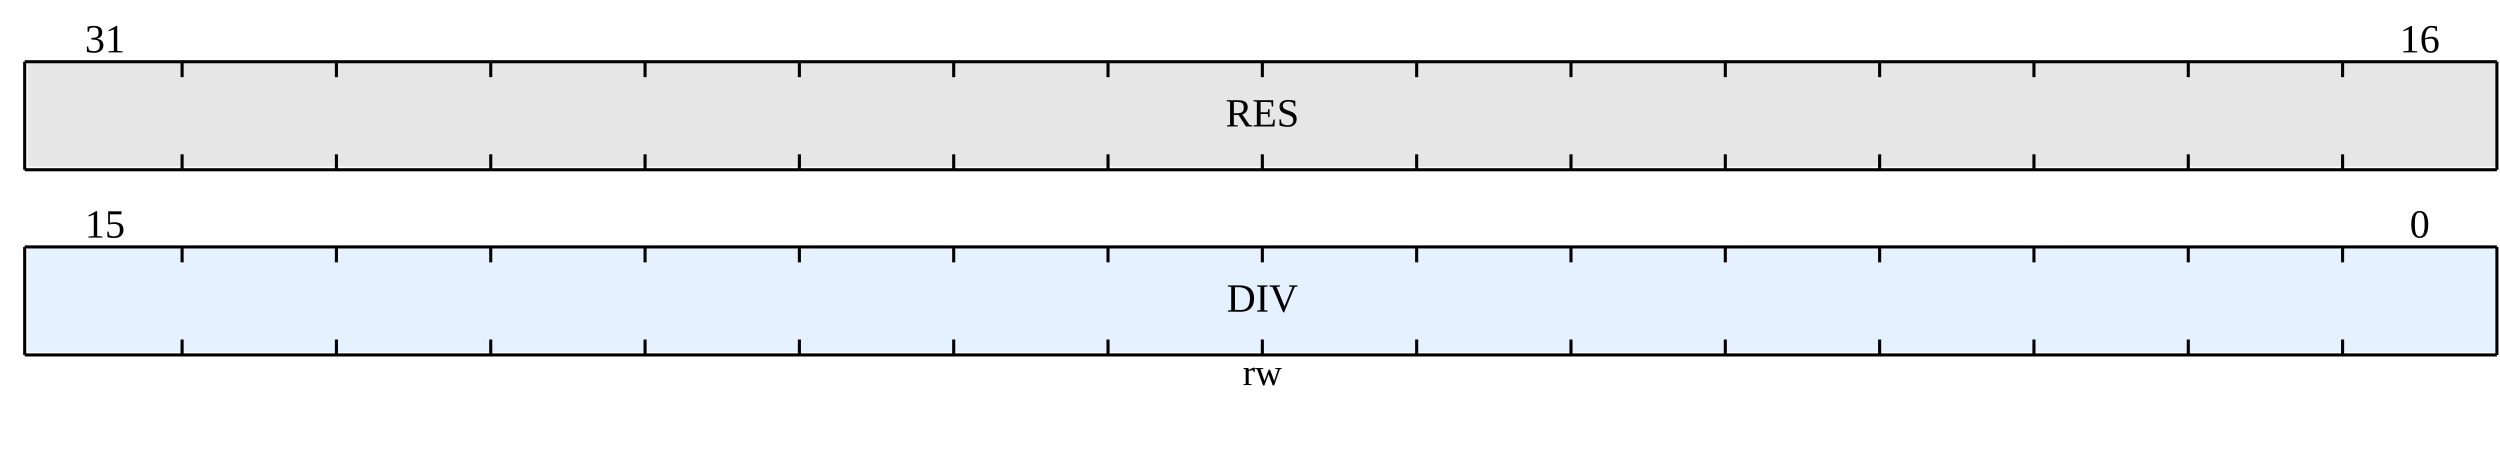
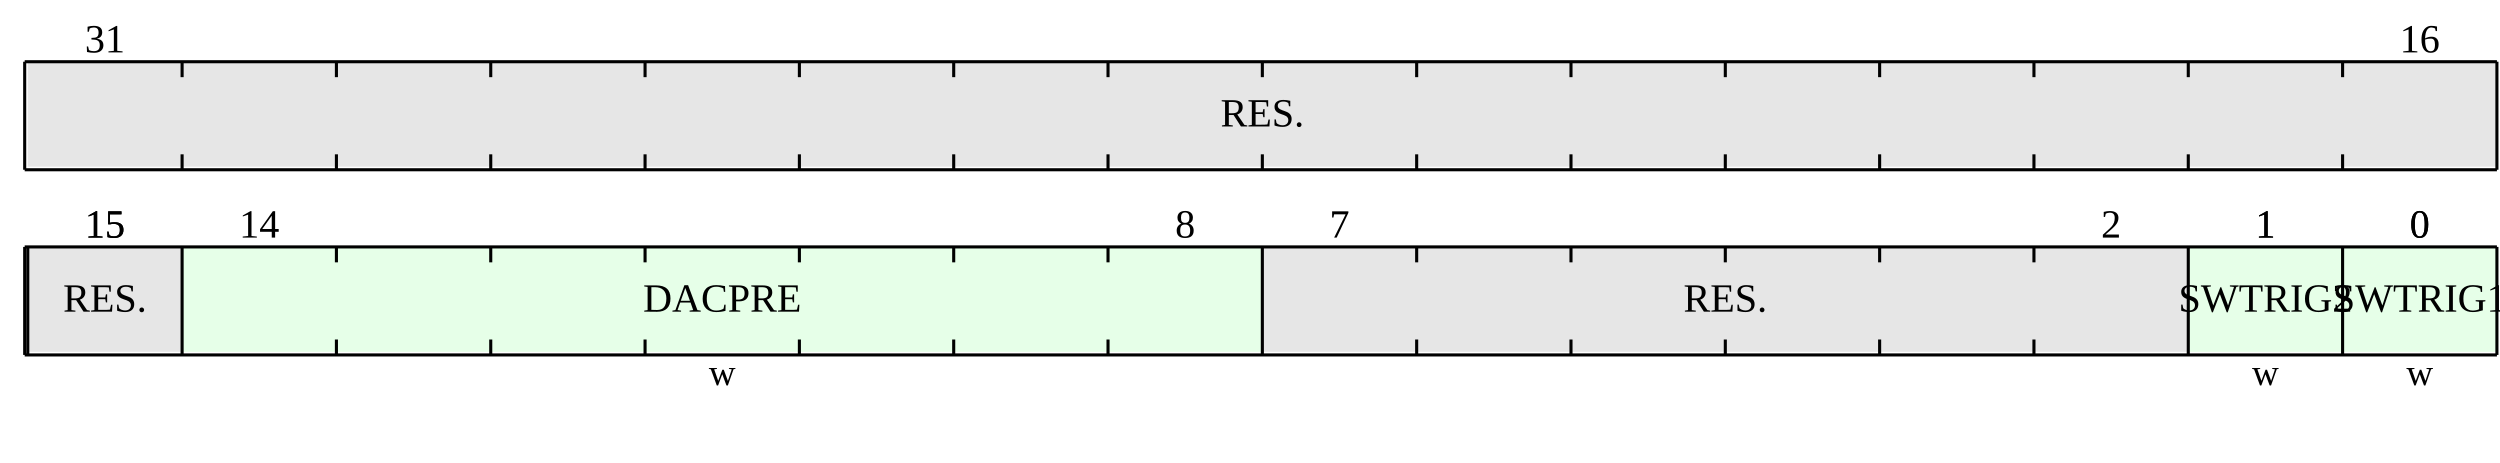
<svg xmlns="http://www.w3.org/2000/svg" width="810" height="150" viewBox="-8 0 810 150">
-   <rect x="1" y="80" width="800" height="34" style="fill:#E6F1FF;" />
+   <rect x="751" y="80" width="50" height="34" style="fill:#E6FFE8;" />
+   <rect x="701" y="80" width="50" height="34" style="fill:#E6FFE8;" />
+   <rect x="401" y="80" width="300" height="34" style="fill:#E6E6E6;" />
+   <rect x="51" y="80" width="350" height="34" style="fill:#E6FFE8;" />
+   <rect x="1" y="80" width="50" height="34" style="fill:#E6E6E6;" />
  <rect x="1" y="20" width="800" height="34" style="fill:#E6E6E6;" />
-   <g transform="translate(401,92)">
-     <text y="6" font-size="13" style="dominant-baseline:middle;text-anchor:middle;">DIV </text>
+   <g transform="translate(776,92)">
+     <text y="6" font-size="13" style="dominant-baseline:middle;text-anchor:middle;">SWTRIG1 </text>
  </g>
-   <g transform="translate(401,116)">
-     <text y="6" font-size="12" style="dominant-baseline:middle;text-anchor:middle;">rw </text>
+   <g transform="translate(776,116)">
+     <text y="6" font-size="12" style="dominant-baseline:middle;text-anchor:middle;">w </text>
+   </g>
+   <g transform="translate(726,92)">
+     <text y="6" font-size="13" style="dominant-baseline:middle;text-anchor:middle;">SWTRIG2 </text>
+   </g>
+   <g transform="translate(726,116)">
+     <text y="6" font-size="12" style="dominant-baseline:middle;text-anchor:middle;">w </text>
+   </g>
+   <g transform="translate(551,92)">
+     <text y="6" font-size="13" style="dominant-baseline:middle;text-anchor:middle;">RES. </text>
+   </g>
+   <g transform="translate(551,116)">
+     <text y="6" font-size="12" style="dominant-baseline:middle;text-anchor:middle;"> </text>
+   </g>
+   <g transform="translate(226,92)">
+     <text y="6" font-size="13" style="dominant-baseline:middle;text-anchor:middle;">DACPRE </text>
+   </g>
+   <g transform="translate(226,116)">
+     <text y="6" font-size="12" style="dominant-baseline:middle;text-anchor:middle;">w </text>
+   </g>
+   <g transform="translate(26,92)">
+     <text y="6" font-size="13" style="dominant-baseline:middle;text-anchor:middle;">RES. </text>
+   </g>
+   <g transform="translate(26,116)">
+     <text y="6" font-size="12" style="dominant-baseline:middle;text-anchor:middle;"> </text>
  </g>
  <g transform="translate(401,32)">
-     <text y="6" font-size="13" style="dominant-baseline:middle;text-anchor:middle;">RES </text>
+     <text y="6" font-size="13" style="dominant-baseline:middle;text-anchor:middle;">RES. </text>
  </g>
  <g transform="translate(401,56)">
    <text y="6" font-size="12" style="dominant-baseline:middle;text-anchor:middle;"> </text>
+   </g>
+   <g transform="translate(726,68)">
+     <text y="6" font-size="13" style="dominant-baseline:middle;text-anchor:middle;">1 </text>
+   </g>
+   <g transform="translate(776,68)">
+     <text y="6" font-size="13" style="dominant-baseline:middle;text-anchor:middle;">0 </text>
+   </g>
+   <g transform="translate(676,68)">
+     <text y="6" font-size="13" style="dominant-baseline:middle;text-anchor:middle;">2 </text>
+   </g>
+   <g transform="translate(726,68)">
+     <text y="6" font-size="13" style="dominant-baseline:middle;text-anchor:middle;">1 </text>
+   </g>
+   <g transform="translate(376,68)">
+     <text y="6" font-size="13" style="dominant-baseline:middle;text-anchor:middle;">8 </text>
+   </g>
+   <g transform="translate(426,68)">
+     <text y="6" font-size="13" style="dominant-baseline:middle;text-anchor:middle;">7 </text>
+   </g>
+   <g transform="translate(26,68)">
+     <text y="6" font-size="13" style="dominant-baseline:middle;text-anchor:middle;">15 </text>
+   </g>
+   <g transform="translate(76,68)">
+     <text y="6" font-size="13" style="dominant-baseline:middle;text-anchor:middle;">14 </text>
  </g>
  <g transform="translate(-24,68)">
    <text y="6" font-size="13" style="dominant-baseline:middle;text-anchor:middle;">16 </text>
  </g>
  <g transform="translate(26,68)">
    <text y="6" font-size="13" style="dominant-baseline:middle;text-anchor:middle;">15 </text>
  </g>
  <g transform="translate(-24,8)">
    <text y="6" font-size="13" style="dominant-baseline:middle;text-anchor:middle;">32 </text>
  </g>
  <g transform="translate(26,8)">
    <text y="6" font-size="13" style="dominant-baseline:middle;text-anchor:middle;">31 </text>
  </g>
-   <line x1="751" y1="80" x2="751" y2="85" stroke="black" stroke-width="1" />
-   <line x1="751" y1="115" x2="751" y2="110" stroke="black" stroke-width="1" />
-   <line x1="701" y1="80" x2="701" y2="85" stroke="black" stroke-width="1" />
-   <line x1="701" y1="115" x2="701" y2="110" stroke="black" stroke-width="1" />
+   <line x1="751" y1="80" x2="751" y2="115" stroke="black" stroke-width="1" />
+   <line x1="701" y1="80" x2="701" y2="115" stroke="black" stroke-width="1" />
  <line x1="651" y1="80" x2="651" y2="85" stroke="black" stroke-width="1" />
  <line x1="651" y1="115" x2="651" y2="110" stroke="black" stroke-width="1" />
  <line x1="601" y1="80" x2="601" y2="85" stroke="black" stroke-width="1" />
  <line x1="601" y1="115" x2="601" y2="110" stroke="black" stroke-width="1" />
  <line x1="551" y1="80" x2="551" y2="85" stroke="black" stroke-width="1" />
  <line x1="551" y1="115" x2="551" y2="110" stroke="black" stroke-width="1" />
  <line x1="501" y1="80" x2="501" y2="85" stroke="black" stroke-width="1" />
  <line x1="501" y1="115" x2="501" y2="110" stroke="black" stroke-width="1" />
  <line x1="451" y1="80" x2="451" y2="85" stroke="black" stroke-width="1" />
  <line x1="451" y1="115" x2="451" y2="110" stroke="black" stroke-width="1" />
-   <line x1="401" y1="80" x2="401" y2="85" stroke="black" stroke-width="1" />
-   <line x1="401" y1="115" x2="401" y2="110" stroke="black" stroke-width="1" />
+   <line x1="401" y1="80" x2="401" y2="115" stroke="black" stroke-width="1" />
  <line x1="351" y1="80" x2="351" y2="85" stroke="black" stroke-width="1" />
  <line x1="351" y1="115" x2="351" y2="110" stroke="black" stroke-width="1" />
  <line x1="301" y1="80" x2="301" y2="85" stroke="black" stroke-width="1" />
  <line x1="301" y1="115" x2="301" y2="110" stroke="black" stroke-width="1" />
  <line x1="251" y1="80" x2="251" y2="85" stroke="black" stroke-width="1" />
  <line x1="251" y1="115" x2="251" y2="110" stroke="black" stroke-width="1" />
  <line x1="201" y1="80" x2="201" y2="85" stroke="black" stroke-width="1" />
  <line x1="201" y1="115" x2="201" y2="110" stroke="black" stroke-width="1" />
  <line x1="151" y1="80" x2="151" y2="85" stroke="black" stroke-width="1" />
  <line x1="151" y1="115" x2="151" y2="110" stroke="black" stroke-width="1" />
  <line x1="101" y1="80" x2="101" y2="85" stroke="black" stroke-width="1" />
  <line x1="101" y1="115" x2="101" y2="110" stroke="black" stroke-width="1" />
-   <line x1="51" y1="80" x2="51" y2="85" stroke="black" stroke-width="1" />
-   <line x1="51" y1="115" x2="51" y2="110" stroke="black" stroke-width="1" />
+   <line x1="51" y1="80" x2="51" y2="115" stroke="black" stroke-width="1" />
+   <line x1="1" y1="80" x2="1" y2="115" stroke="black" stroke-width="1" />
+   <line x1="-49" y1="80" x2="-49" y2="85" stroke="black" stroke-width="1" />
+   <line x1="-49" y1="115" x2="-49" y2="110" stroke="black" stroke-width="1" />
+   <line x1="-99" y1="80" x2="-99" y2="85" stroke="black" stroke-width="1" />
+   <line x1="-99" y1="115" x2="-99" y2="110" stroke="black" stroke-width="1" />
+   <line x1="-149" y1="80" x2="-149" y2="85" stroke="black" stroke-width="1" />
+   <line x1="-149" y1="115" x2="-149" y2="110" stroke="black" stroke-width="1" />
+   <line x1="-199" y1="80" x2="-199" y2="85" stroke="black" stroke-width="1" />
+   <line x1="-199" y1="115" x2="-199" y2="110" stroke="black" stroke-width="1" />
+   <line x1="-249" y1="80" x2="-249" y2="85" stroke="black" stroke-width="1" />
+   <line x1="-249" y1="115" x2="-249" y2="110" stroke="black" stroke-width="1" />
+   <line x1="-299" y1="80" x2="-299" y2="85" stroke="black" stroke-width="1" />
+   <line x1="-299" y1="115" x2="-299" y2="110" stroke="black" stroke-width="1" />
+   <line x1="-349" y1="80" x2="-349" y2="85" stroke="black" stroke-width="1" />
+   <line x1="-349" y1="115" x2="-349" y2="110" stroke="black" stroke-width="1" />
+   <line x1="-399" y1="80" x2="-399" y2="85" stroke="black" stroke-width="1" />
+   <line x1="-399" y1="115" x2="-399" y2="110" stroke="black" stroke-width="1" />
+   <line x1="-449" y1="80" x2="-449" y2="85" stroke="black" stroke-width="1" />
+   <line x1="-449" y1="115" x2="-449" y2="110" stroke="black" stroke-width="1" />
+   <line x1="-499" y1="80" x2="-499" y2="85" stroke="black" stroke-width="1" />
+   <line x1="-499" y1="115" x2="-499" y2="110" stroke="black" stroke-width="1" />
+   <line x1="-549" y1="80" x2="-549" y2="85" stroke="black" stroke-width="1" />
+   <line x1="-549" y1="115" x2="-549" y2="110" stroke="black" stroke-width="1" />
+   <line x1="-599" y1="80" x2="-599" y2="85" stroke="black" stroke-width="1" />
+   <line x1="-599" y1="115" x2="-599" y2="110" stroke="black" stroke-width="1" />
+   <line x1="-649" y1="80" x2="-649" y2="85" stroke="black" stroke-width="1" />
+   <line x1="-649" y1="115" x2="-649" y2="110" stroke="black" stroke-width="1" />
+   <line x1="-699" y1="80" x2="-699" y2="85" stroke="black" stroke-width="1" />
+   <line x1="-699" y1="115" x2="-699" y2="110" stroke="black" stroke-width="1" />
+   <line x1="-749" y1="80" x2="-749" y2="85" stroke="black" stroke-width="1" />
+   <line x1="-749" y1="115" x2="-749" y2="110" stroke="black" stroke-width="1" />
  <line x1="751" y1="20" x2="751" y2="25" stroke="black" stroke-width="1" />
  <line x1="751" y1="55" x2="751" y2="50" stroke="black" stroke-width="1" />
  <line x1="701" y1="20" x2="701" y2="25" stroke="black" stroke-width="1" />
  <line x1="701" y1="55" x2="701" y2="50" stroke="black" stroke-width="1" />
  <line x1="651" y1="20" x2="651" y2="25" stroke="black" stroke-width="1" />
  <line x1="651" y1="55" x2="651" y2="50" stroke="black" stroke-width="1" />
  <line x1="601" y1="20" x2="601" y2="25" stroke="black" stroke-width="1" />
  <line x1="601" y1="55" x2="601" y2="50" stroke="black" stroke-width="1" />
  <line x1="551" y1="20" x2="551" y2="25" stroke="black" stroke-width="1" />
  <line x1="551" y1="55" x2="551" y2="50" stroke="black" stroke-width="1" />
  <line x1="501" y1="20" x2="501" y2="25" stroke="black" stroke-width="1" />
  <line x1="501" y1="55" x2="501" y2="50" stroke="black" stroke-width="1" />
  <line x1="451" y1="20" x2="451" y2="25" stroke="black" stroke-width="1" />
  <line x1="451" y1="55" x2="451" y2="50" stroke="black" stroke-width="1" />
  <line x1="401" y1="20" x2="401" y2="25" stroke="black" stroke-width="1" />
  <line x1="401" y1="55" x2="401" y2="50" stroke="black" stroke-width="1" />
  <line x1="351" y1="20" x2="351" y2="25" stroke="black" stroke-width="1" />
  <line x1="351" y1="55" x2="351" y2="50" stroke="black" stroke-width="1" />
  <line x1="301" y1="20" x2="301" y2="25" stroke="black" stroke-width="1" />
  <line x1="301" y1="55" x2="301" y2="50" stroke="black" stroke-width="1" />
  <line x1="251" y1="20" x2="251" y2="25" stroke="black" stroke-width="1" />
  <line x1="251" y1="55" x2="251" y2="50" stroke="black" stroke-width="1" />
  <line x1="201" y1="20" x2="201" y2="25" stroke="black" stroke-width="1" />
  <line x1="201" y1="55" x2="201" y2="50" stroke="black" stroke-width="1" />
  <line x1="151" y1="20" x2="151" y2="25" stroke="black" stroke-width="1" />
  <line x1="151" y1="55" x2="151" y2="50" stroke="black" stroke-width="1" />
  <line x1="101" y1="20" x2="101" y2="25" stroke="black" stroke-width="1" />
  <line x1="101" y1="55" x2="101" y2="50" stroke="black" stroke-width="1" />
  <line x1="51" y1="20" x2="51" y2="25" stroke="black" stroke-width="1" />
  <line x1="51" y1="55" x2="51" y2="50" stroke="black" stroke-width="1" />
  <line x1="0" y1="20" x2="801" y2="20" stroke="black" stroke-width="1" />
  <line x1="0" y1="20" x2="0" y2="55" stroke="black" stroke-width="1" />
  <line x1="0" y1="55" x2="801" y2="55" stroke="black" stroke-width="1" />
  <line x1="801" y1="20" x2="801" y2="55" stroke="black" stroke-width="1" />
  <line x1="0" y1="80" x2="801" y2="80" stroke="black" stroke-width="1" />
  <line x1="0" y1="80" x2="0" y2="115" stroke="black" stroke-width="1" />
  <line x1="0" y1="115" x2="801" y2="115" stroke="black" stroke-width="1" />
  <line x1="801" y1="80" x2="801" y2="115" stroke="black" stroke-width="1" />
  <g transform="translate(776,8)">
    <text y="6" font-size="13" style="dominant-baseline:middle;text-anchor:middle;">16 </text>
  </g>
  <g transform="translate(776,68)">
    <text y="6" font-size="13" style="dominant-baseline:middle;text-anchor:middle;">0 </text>
  </g>
</svg>
